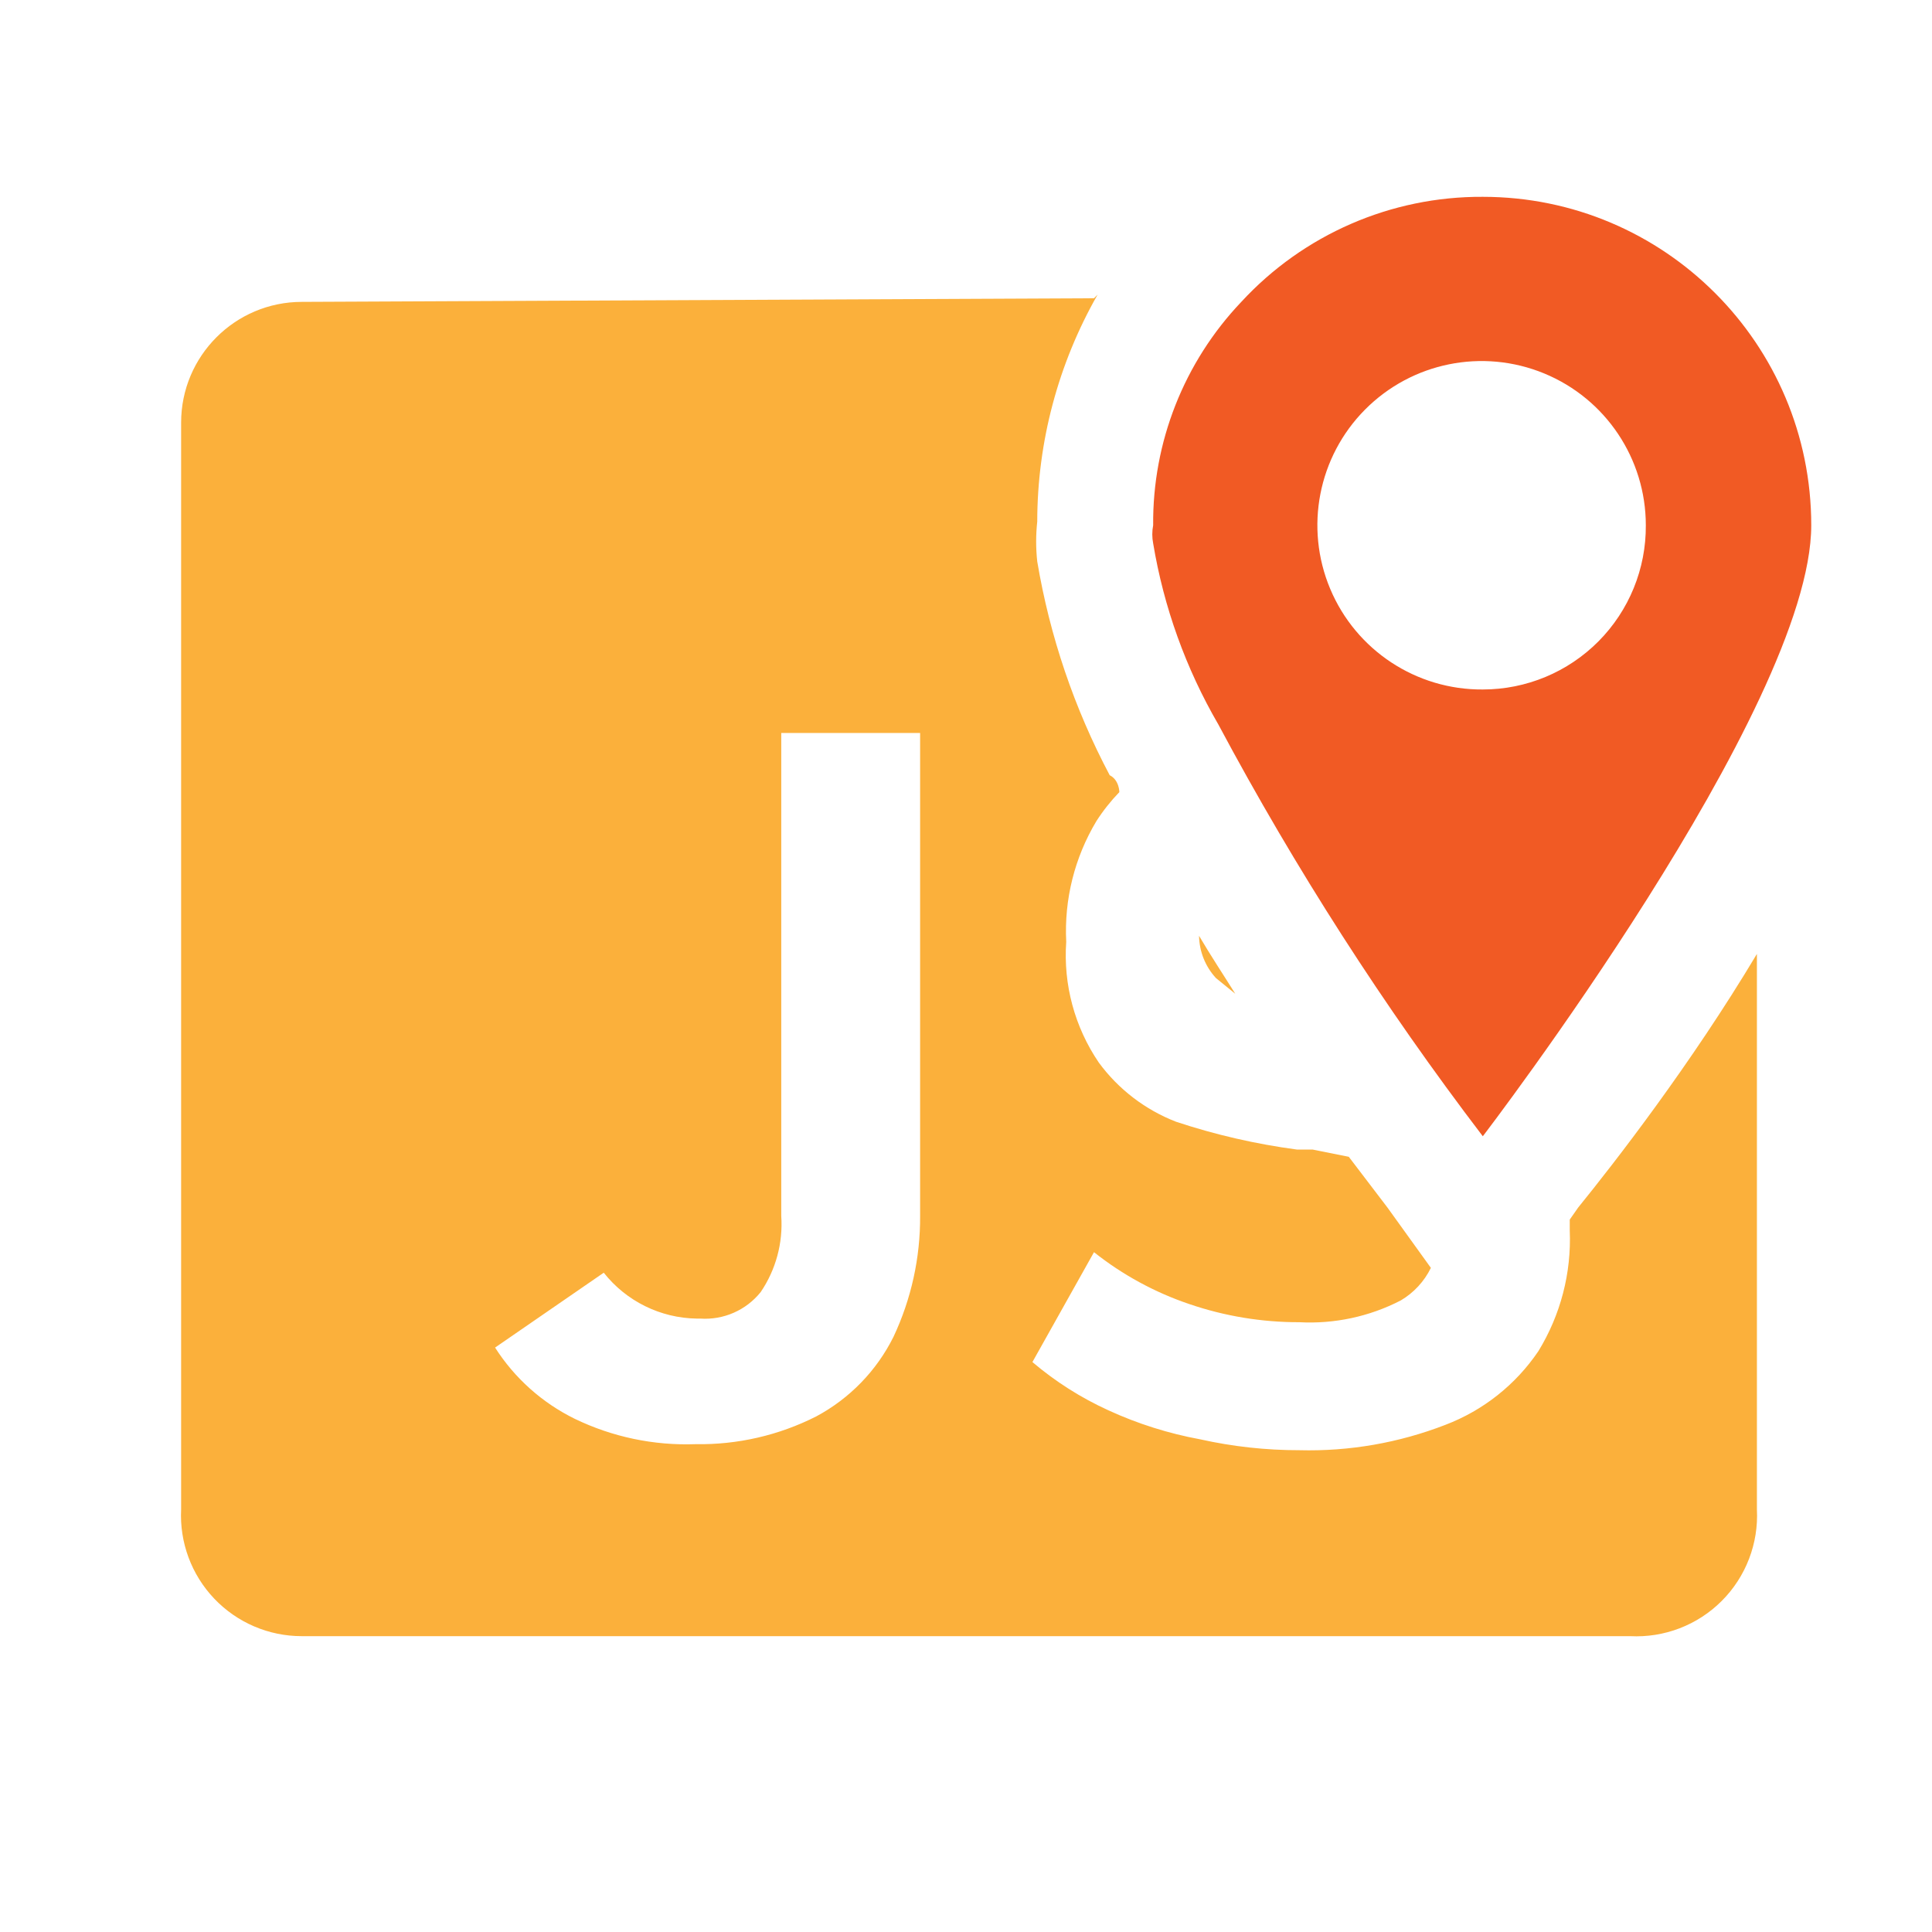
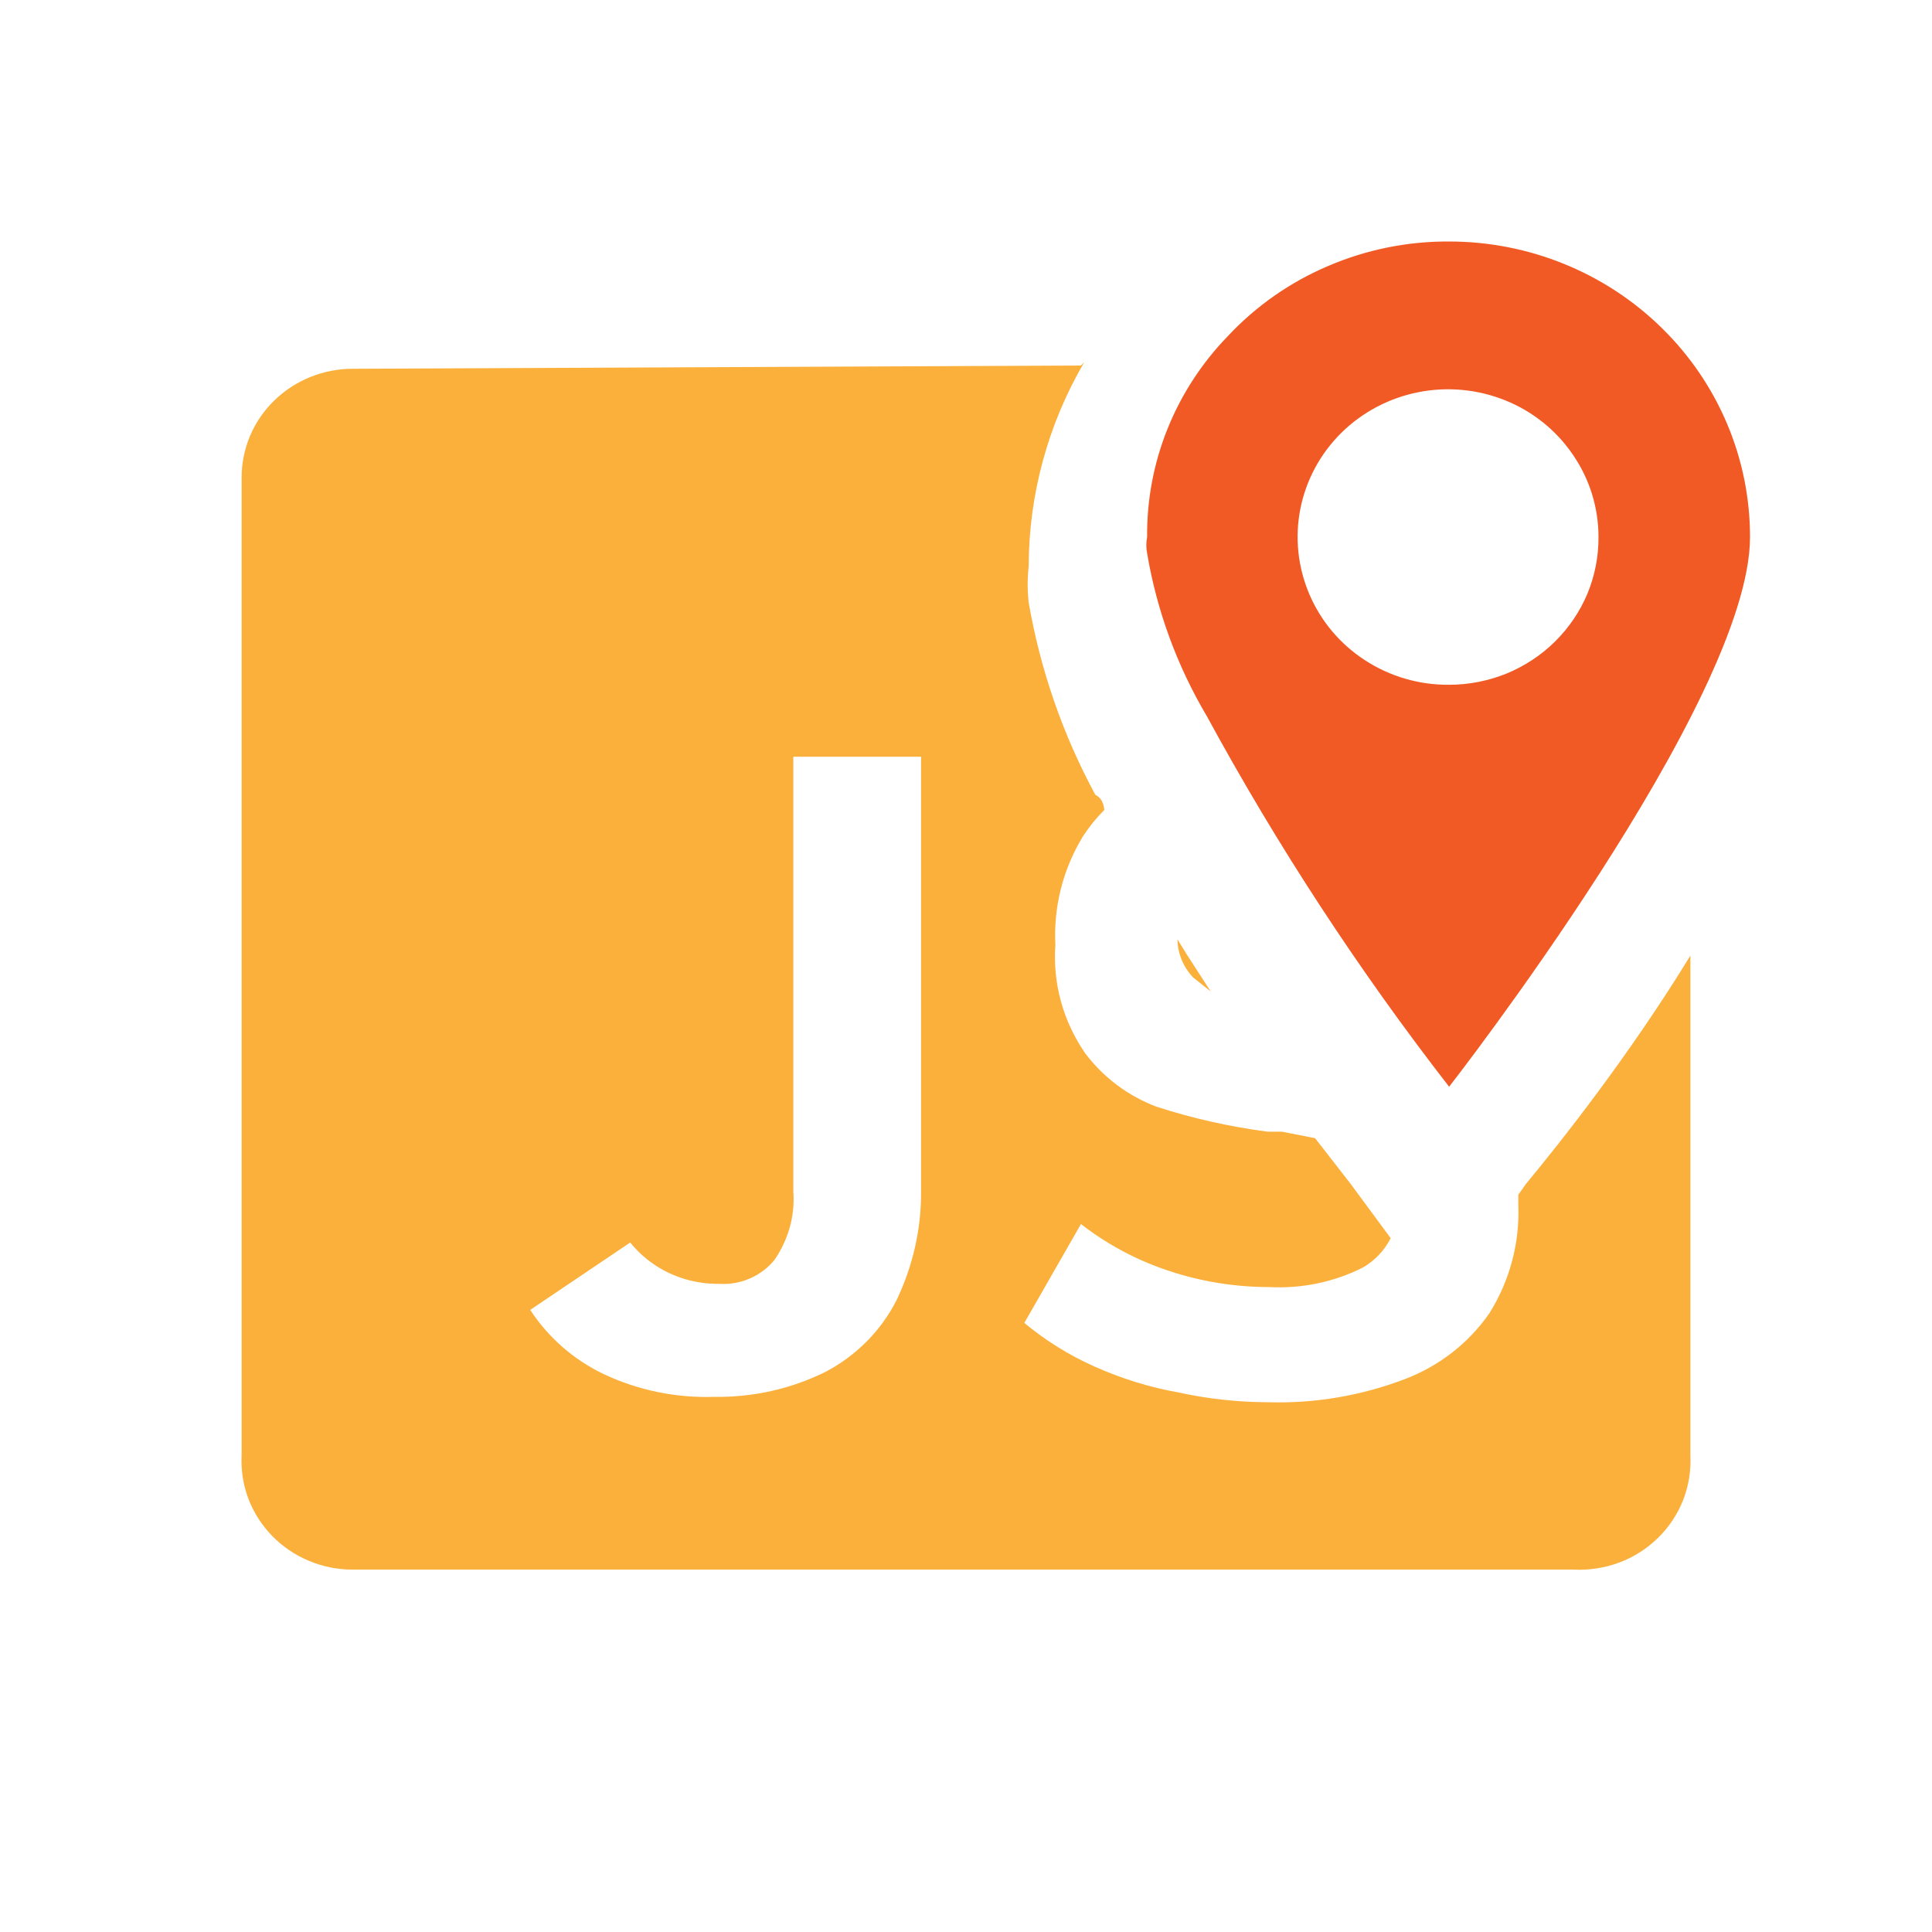
- <svg xmlns="http://www.w3.org/2000/svg" id="Calque_1" data-name="Calque 1" viewBox="0 0 16 16">
-   <defs>
-     <style>.cls-1{fill:#f15a24;}.cls-2{fill:#fbb03b;}</style>
-   </defs>
-   <path class="cls-1" d="M12.28,1.63a2.7,2.7,0,0,0-2,.87,2.65,2.65,0,0,0-.73,1.85.39.39,0,0,0,0,.15A4.43,4.43,0,0,0,10.09,6a25.19,25.19,0,0,0,2.19,3.41S15,5.86,15,4.35A2.72,2.72,0,0,0,12.28,1.63Zm0,4.08a1.36,1.36,0,1,1,1.35-1.36A1.35,1.35,0,0,1,12.28,5.71Z" />
-   <path class="cls-2" d="M9.93,7.75a.53.53,0,0,0,.14.35l.16.13c-.1-.16-.2-.31-.3-.48M5.8,10.92a.59.59,0,0,0,.5-.22,1,1,0,0,0,.17-.63v-4H7.62v4a2.32,2.32,0,0,1-.22,1,1.51,1.51,0,0,1-.64.66,2.13,2.13,0,0,1-1,.23,2.12,2.12,0,0,1-1-.21,1.64,1.64,0,0,1-.66-.59h0L5,10.54a1,1,0,0,0,.77.38M9.06,2.47,2.5,2.5a1,1,0,0,0-1,1v9A1,1,0,0,0,2.5,13.55h11a1,1,0,0,0,1.05-1.05V7.9C14,8.82,13.37,9.63,13.07,10l-.07.1v.09h0a1.77,1.77,0,0,1-.26,1,1.63,1.63,0,0,1-.77.61,3.12,3.12,0,0,1-1.21.21,3.75,3.75,0,0,1-.82-.09,3.21,3.21,0,0,1-.76-.24,2.7,2.7,0,0,1-.63-.4l.51-.91a2.62,2.62,0,0,0,.79.43,2.8,2.8,0,0,0,.91.15,1.64,1.64,0,0,0,.84-.18.64.64,0,0,0,.25-.27L11.49,10l-.32-.42-.3-.06h-.13a5.48,5.48,0,0,1-1-.23A1.44,1.44,0,0,1,9.1,8.8a1.58,1.58,0,0,1-.27-1h0a1.77,1.77,0,0,1,.25-1,1.55,1.55,0,0,1,.19-.24s0-.1-.08-.14a5.85,5.85,0,0,1-.6-1.77,1.52,1.52,0,0,1,0-.33,3.8,3.8,0,0,1,.5-1.88" />
+ <svg xmlns="http://www.w3.org/2000/svg" width="16" height="16" viewBox="0 0 16 16" fill="none">
+   <path d="M12.001 2C11.657 1.998 11.316 2.067 11.001 2.202C10.685 2.336 10.402 2.534 10.169 2.783C9.734 3.231 9.494 3.828 9.5 4.447C9.491 4.492 9.491 4.538 9.5 4.582C9.58 5.058 9.748 5.515 9.995 5.932C10.579 7.006 11.25 8.032 12.001 9C12.001 9 14.493 5.806 14.493 4.447C14.493 3.798 14.231 3.176 13.763 2.717C13.296 2.258 12.662 2 12.001 2ZM12.001 5.671C11.754 5.673 11.513 5.603 11.306 5.469C11.1 5.336 10.939 5.145 10.844 4.922C10.748 4.698 10.722 4.452 10.769 4.214C10.816 3.976 10.934 3.757 11.108 3.585C11.282 3.413 11.504 3.296 11.746 3.248C11.988 3.2 12.239 3.224 12.467 3.316C12.695 3.408 12.89 3.565 13.027 3.767C13.165 3.968 13.238 4.205 13.238 4.447C13.239 4.608 13.208 4.767 13.147 4.915C13.085 5.063 12.994 5.198 12.879 5.312C12.764 5.426 12.627 5.516 12.477 5.578C12.326 5.639 12.164 5.671 12.001 5.671Z" fill="#F15A24" />
+   <path d="M9.751 7.779C9.753 7.896 9.799 8.008 9.88 8.094L10.027 8.211C9.935 8.067 9.843 7.932 9.751 7.779ZM5.954 10.632C6.042 10.638 6.129 10.623 6.209 10.588C6.289 10.554 6.359 10.501 6.414 10.434C6.529 10.267 6.585 10.068 6.57 9.867V6.267H7.628V9.867C7.63 10.178 7.56 10.485 7.425 10.767C7.297 11.02 7.091 11.227 6.837 11.361C6.552 11.502 6.237 11.573 5.918 11.568C5.6 11.579 5.284 11.514 4.998 11.379C4.75 11.26 4.54 11.076 4.391 10.848L5.219 10.29C5.304 10.395 5.411 10.48 5.533 10.539C5.656 10.598 5.79 10.63 5.927 10.632M8.952 3.027L2.921 3.054C2.677 3.054 2.443 3.149 2.27 3.318C2.098 3.486 2.001 3.715 2.001 3.954V12.054C1.995 12.176 2.014 12.298 2.057 12.412C2.101 12.527 2.168 12.631 2.254 12.72C2.34 12.808 2.443 12.878 2.558 12.926C2.672 12.974 2.796 12.999 2.921 12.999H13.034C13.162 13.005 13.29 12.985 13.411 12.94C13.531 12.895 13.64 12.825 13.731 12.736C13.822 12.647 13.893 12.54 13.939 12.423C13.985 12.305 14.005 12.18 13.999 12.054V7.914C13.493 8.742 12.914 9.471 12.638 9.804L12.574 9.894V9.975C12.587 10.291 12.504 10.605 12.335 10.875C12.162 11.125 11.915 11.316 11.627 11.424C11.273 11.558 10.894 11.623 10.514 11.613C10.261 11.613 10.008 11.586 9.761 11.532C9.519 11.489 9.285 11.416 9.062 11.316C8.853 11.223 8.658 11.101 8.483 10.956L8.952 10.137C9.169 10.306 9.415 10.437 9.678 10.524C9.947 10.614 10.23 10.659 10.514 10.659C10.782 10.673 11.049 10.617 11.287 10.497C11.386 10.44 11.466 10.355 11.517 10.254L11.185 9.804L10.891 9.426L10.616 9.372H10.496C10.184 9.331 9.876 9.262 9.577 9.165C9.342 9.076 9.138 8.923 8.988 8.724C8.805 8.46 8.717 8.143 8.74 7.824C8.724 7.508 8.804 7.195 8.97 6.924C9.021 6.846 9.079 6.774 9.145 6.708C9.145 6.708 9.145 6.618 9.071 6.582C8.801 6.083 8.615 5.545 8.519 4.989C8.508 4.89 8.508 4.791 8.519 4.692C8.52 4.098 8.678 3.515 8.979 3" fill="#FBB03B" />
</svg>
